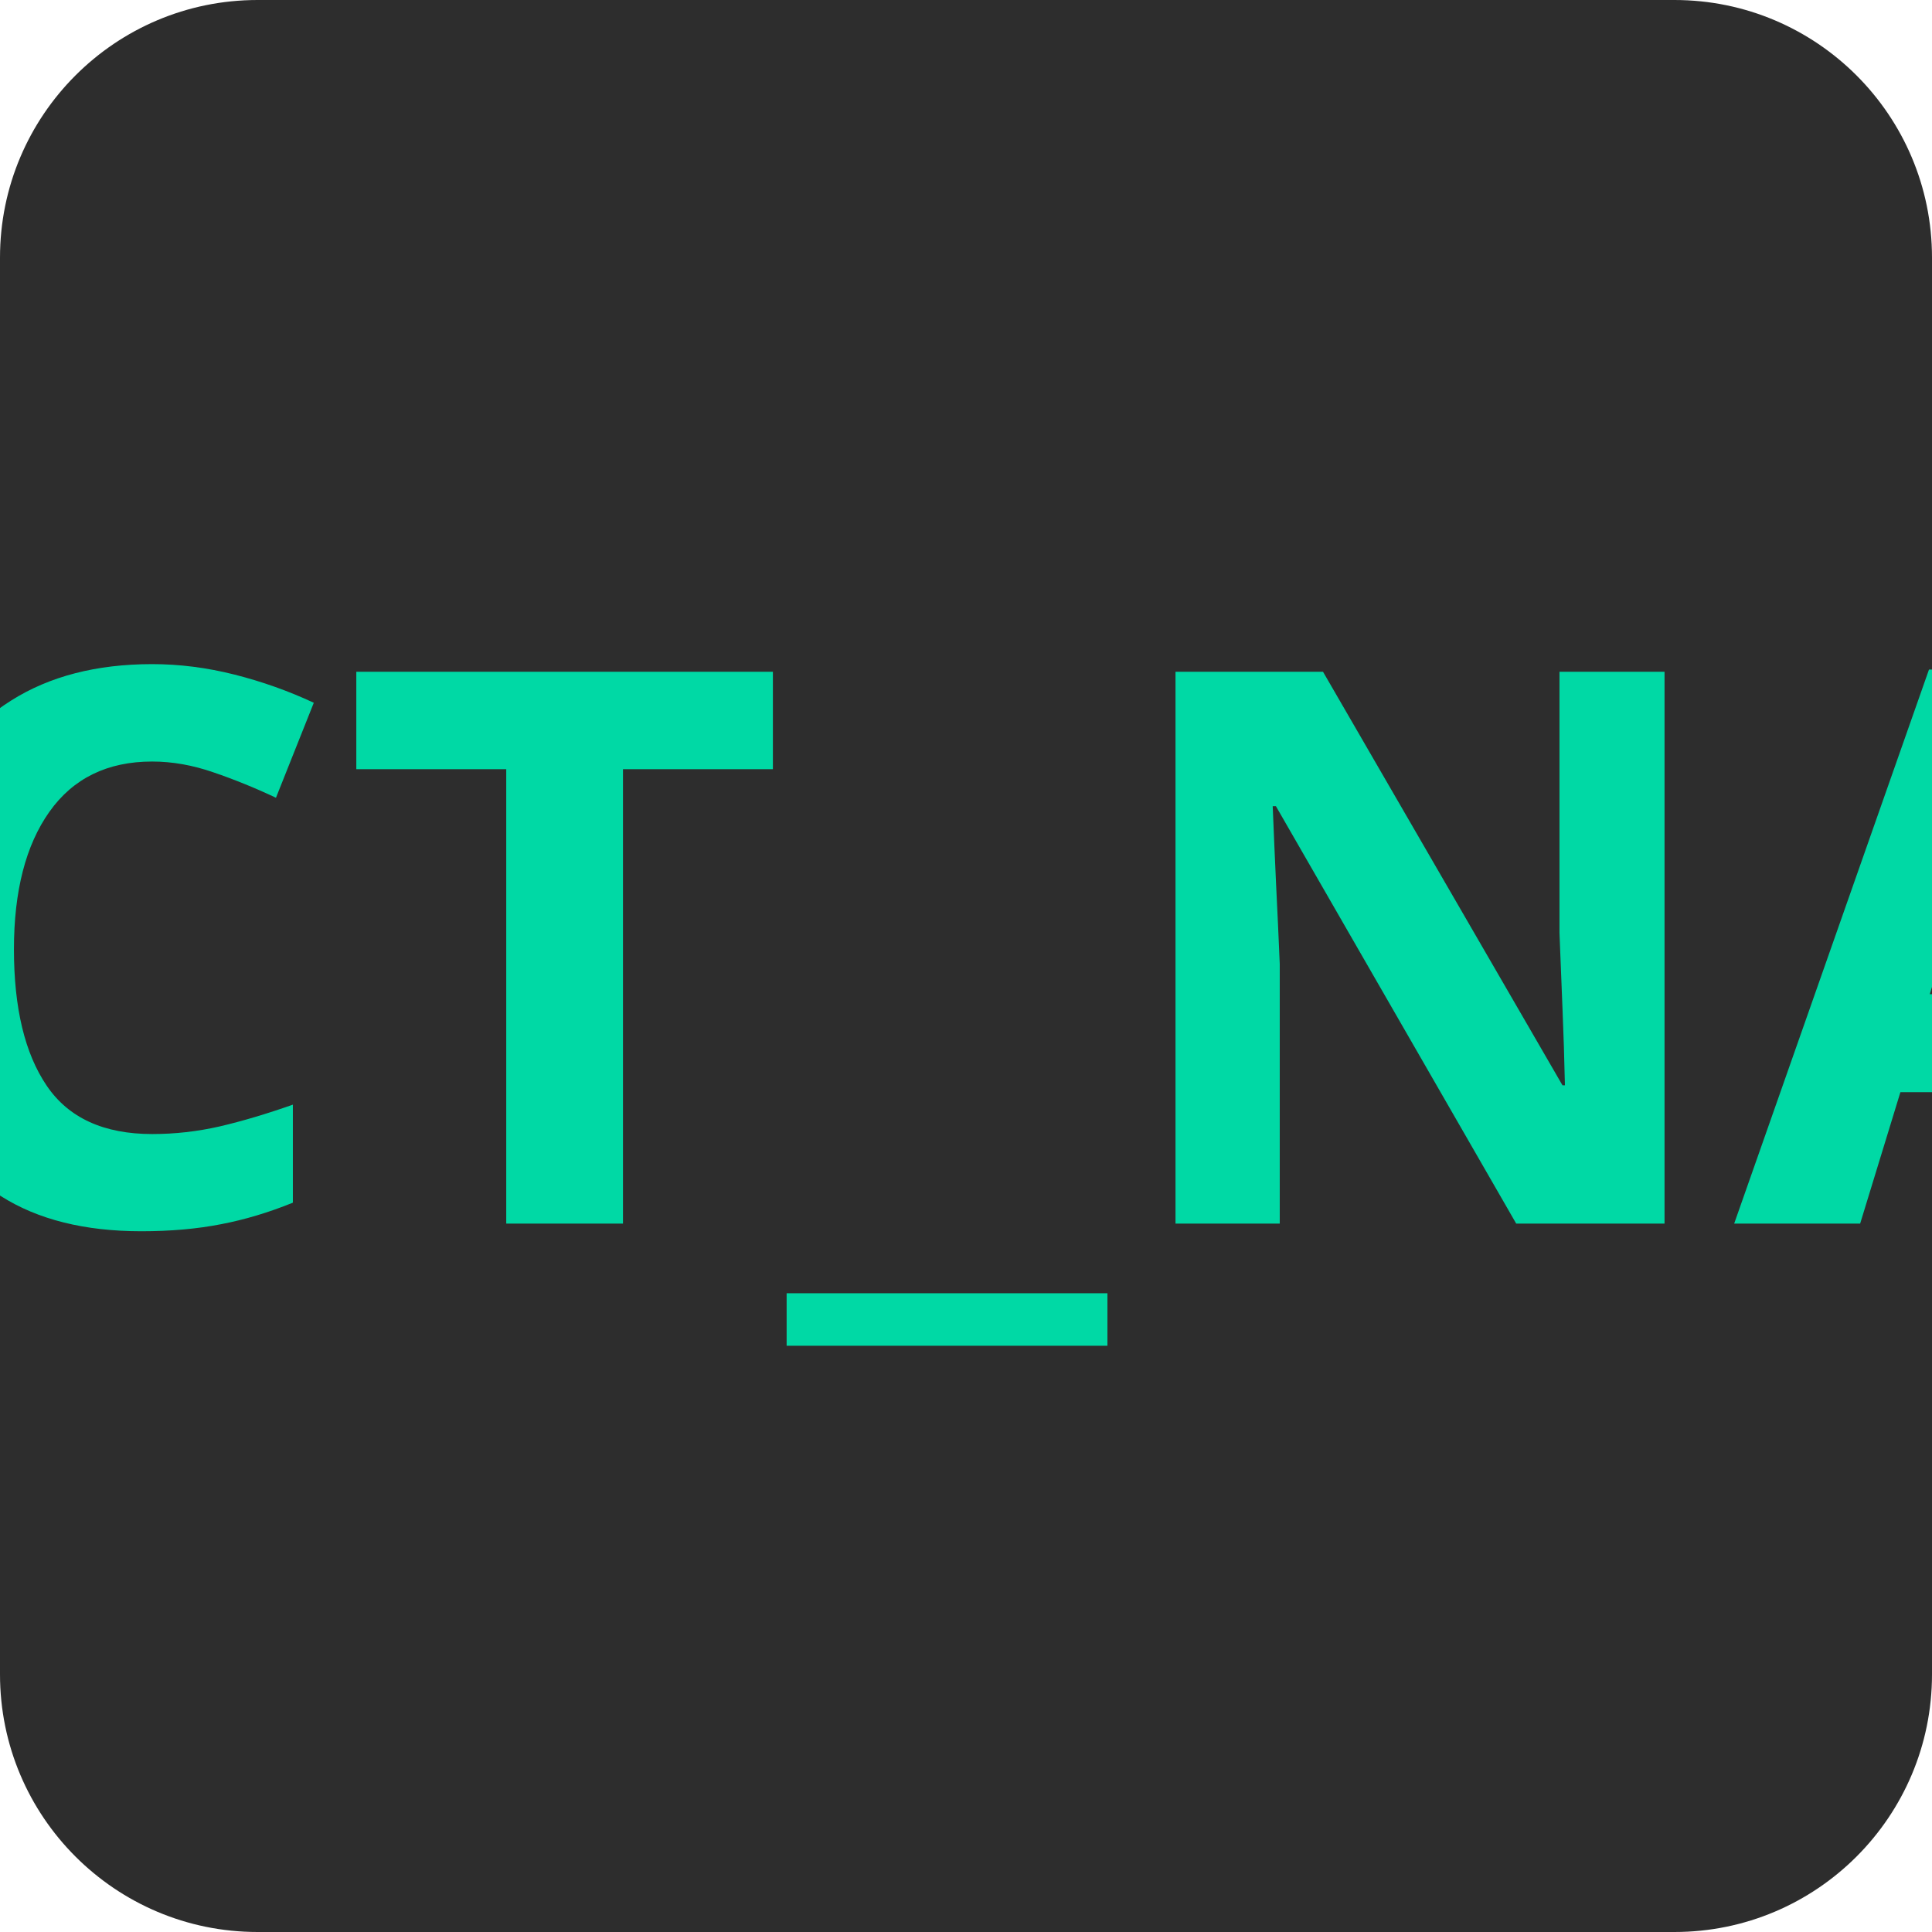
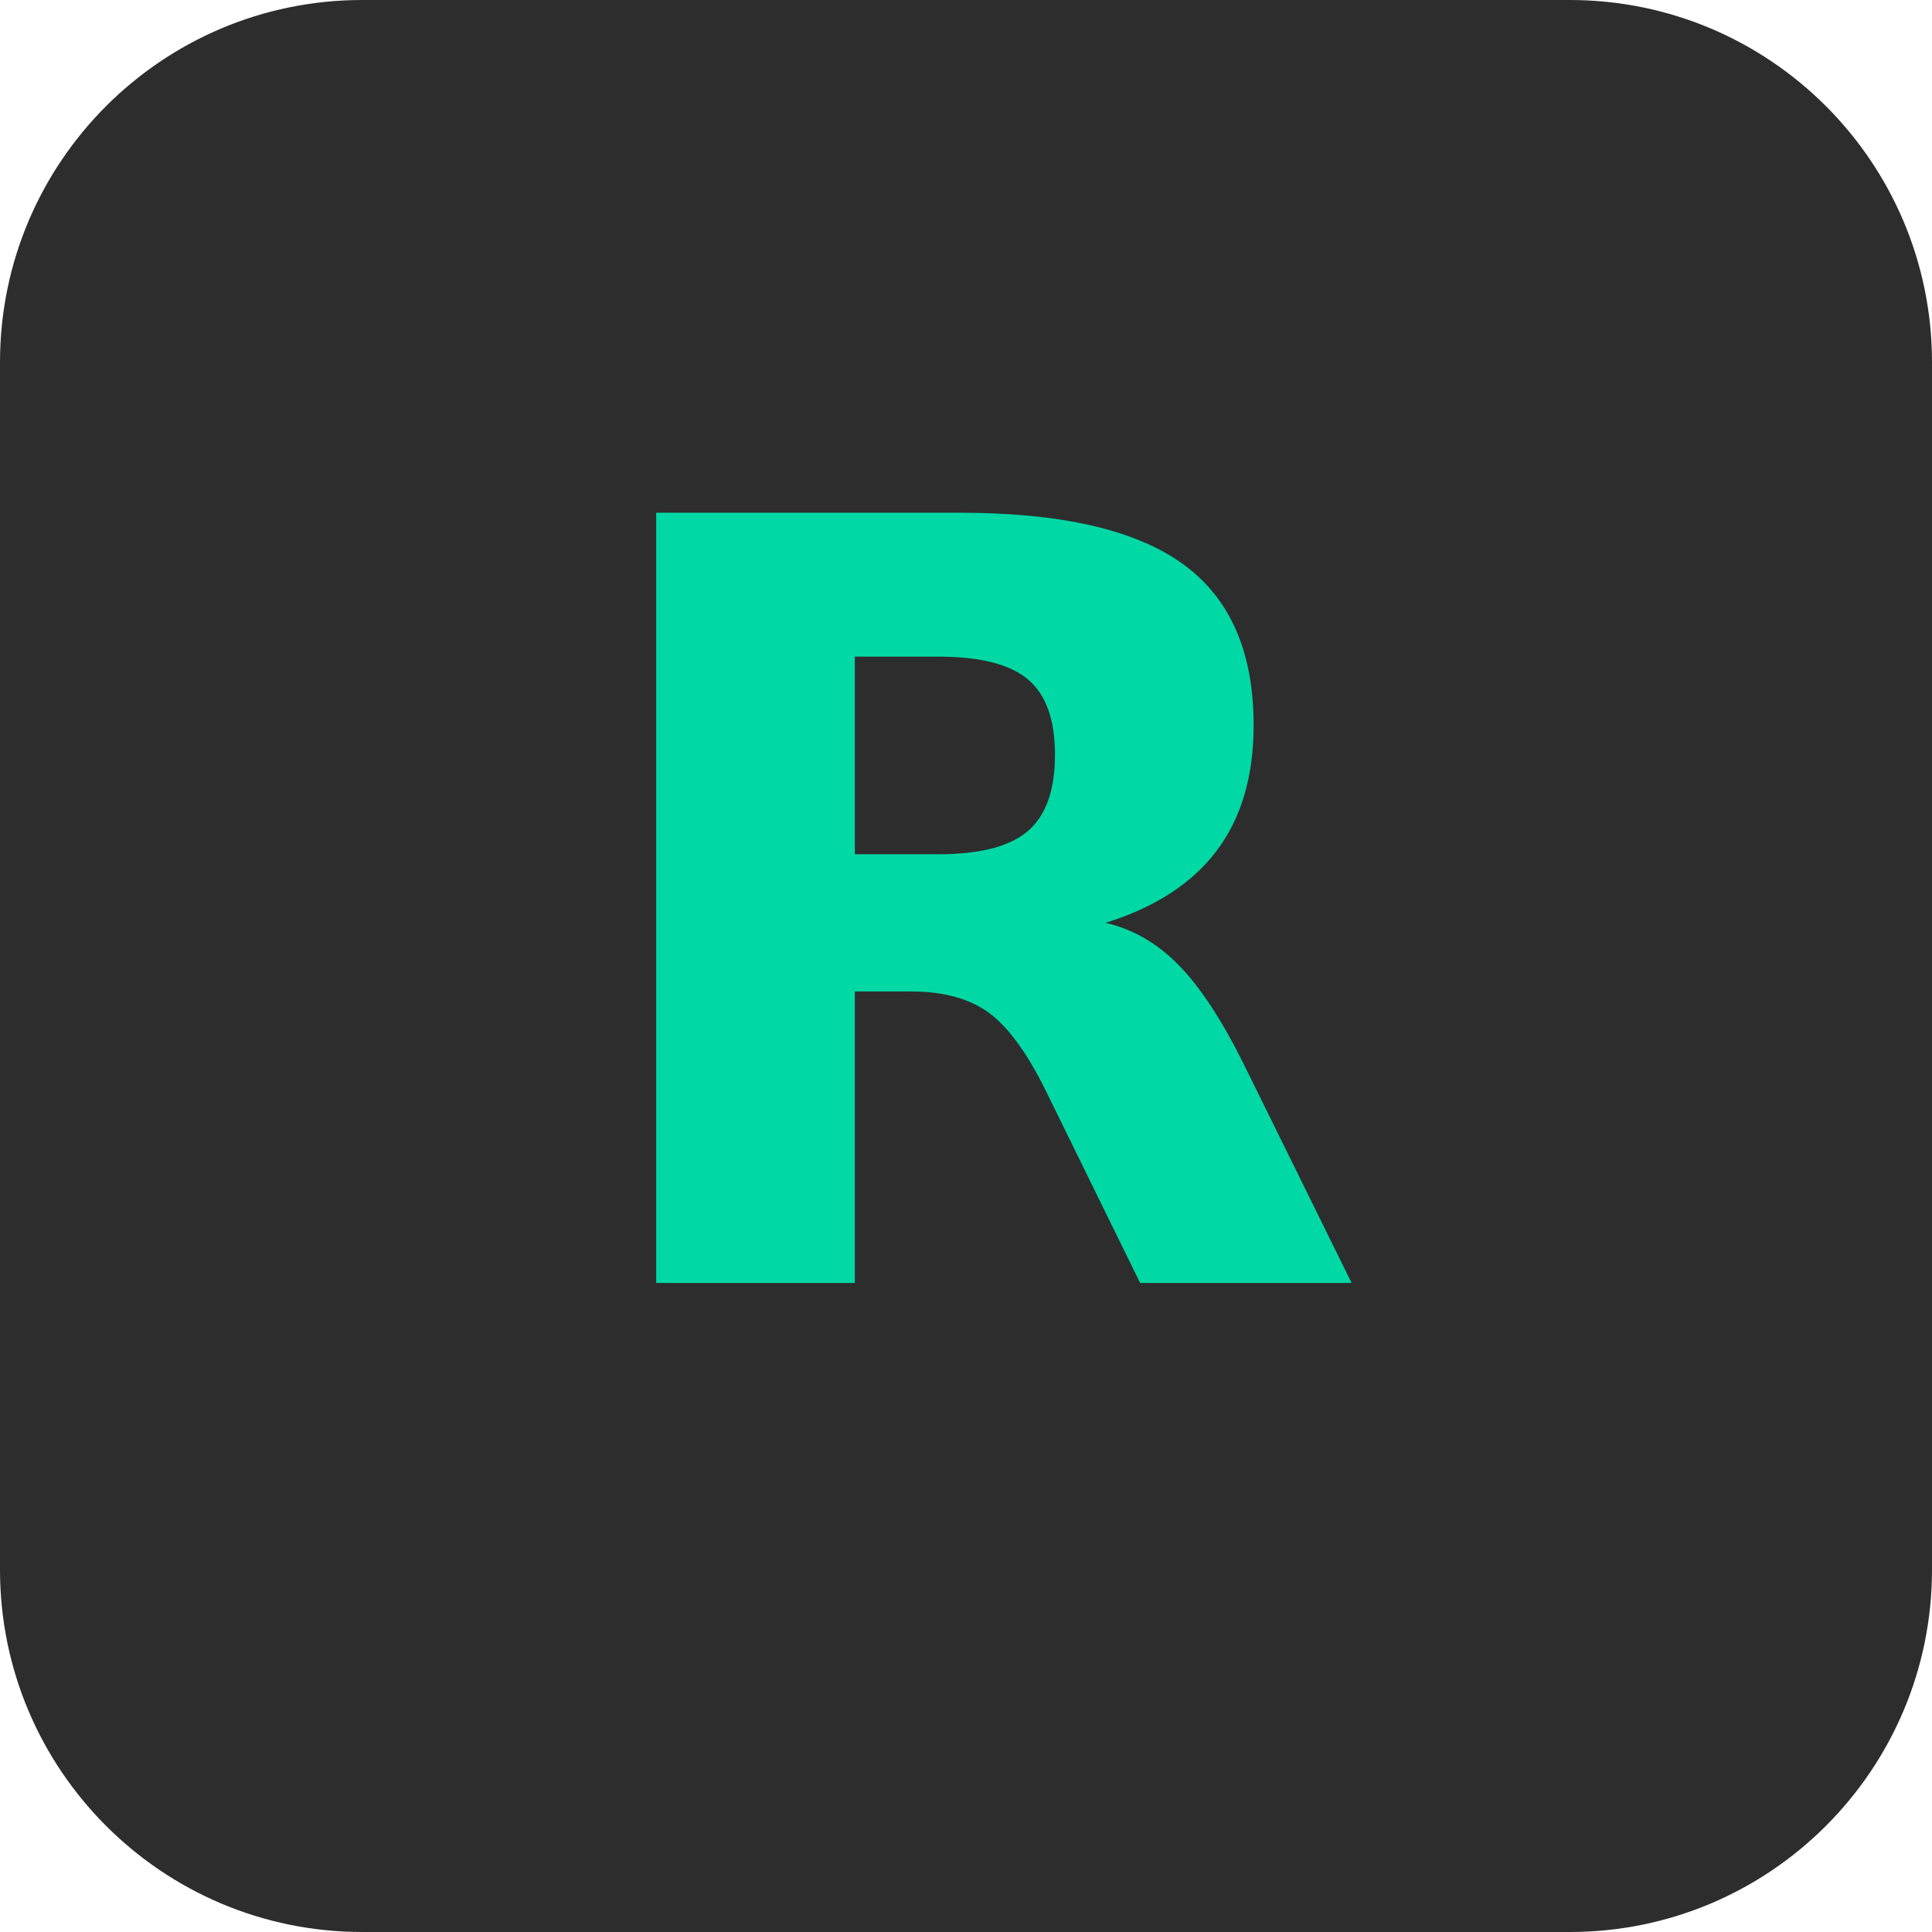
- <svg xmlns="http://www.w3.org/2000/svg" viewBox="0 0 150 150">
-   <rect width="150" height="150" rx="20" fill="#2D2D2D" />
-   <text x="75" y="95" font-family="system-ui, sans-serif" font-size="60" font-weight="bold" fill="#00D9A5" text-anchor="middle">{{PROJECT_NAME[0]}}</text>
+ <svg xmlns="http://www.w3.org/2000/svg" viewBox="0 0 512 512">
+   <rect width="512" height="512" rx="96" fill="#2D2D2D" />
+   <text x="256" y="340" font-family="DejaVu Sans, Liberation Sans, Arial, sans-serif" font-size="280" font-weight="700" fill="#00D9A5" text-anchor="middle">R</text>
</svg>
